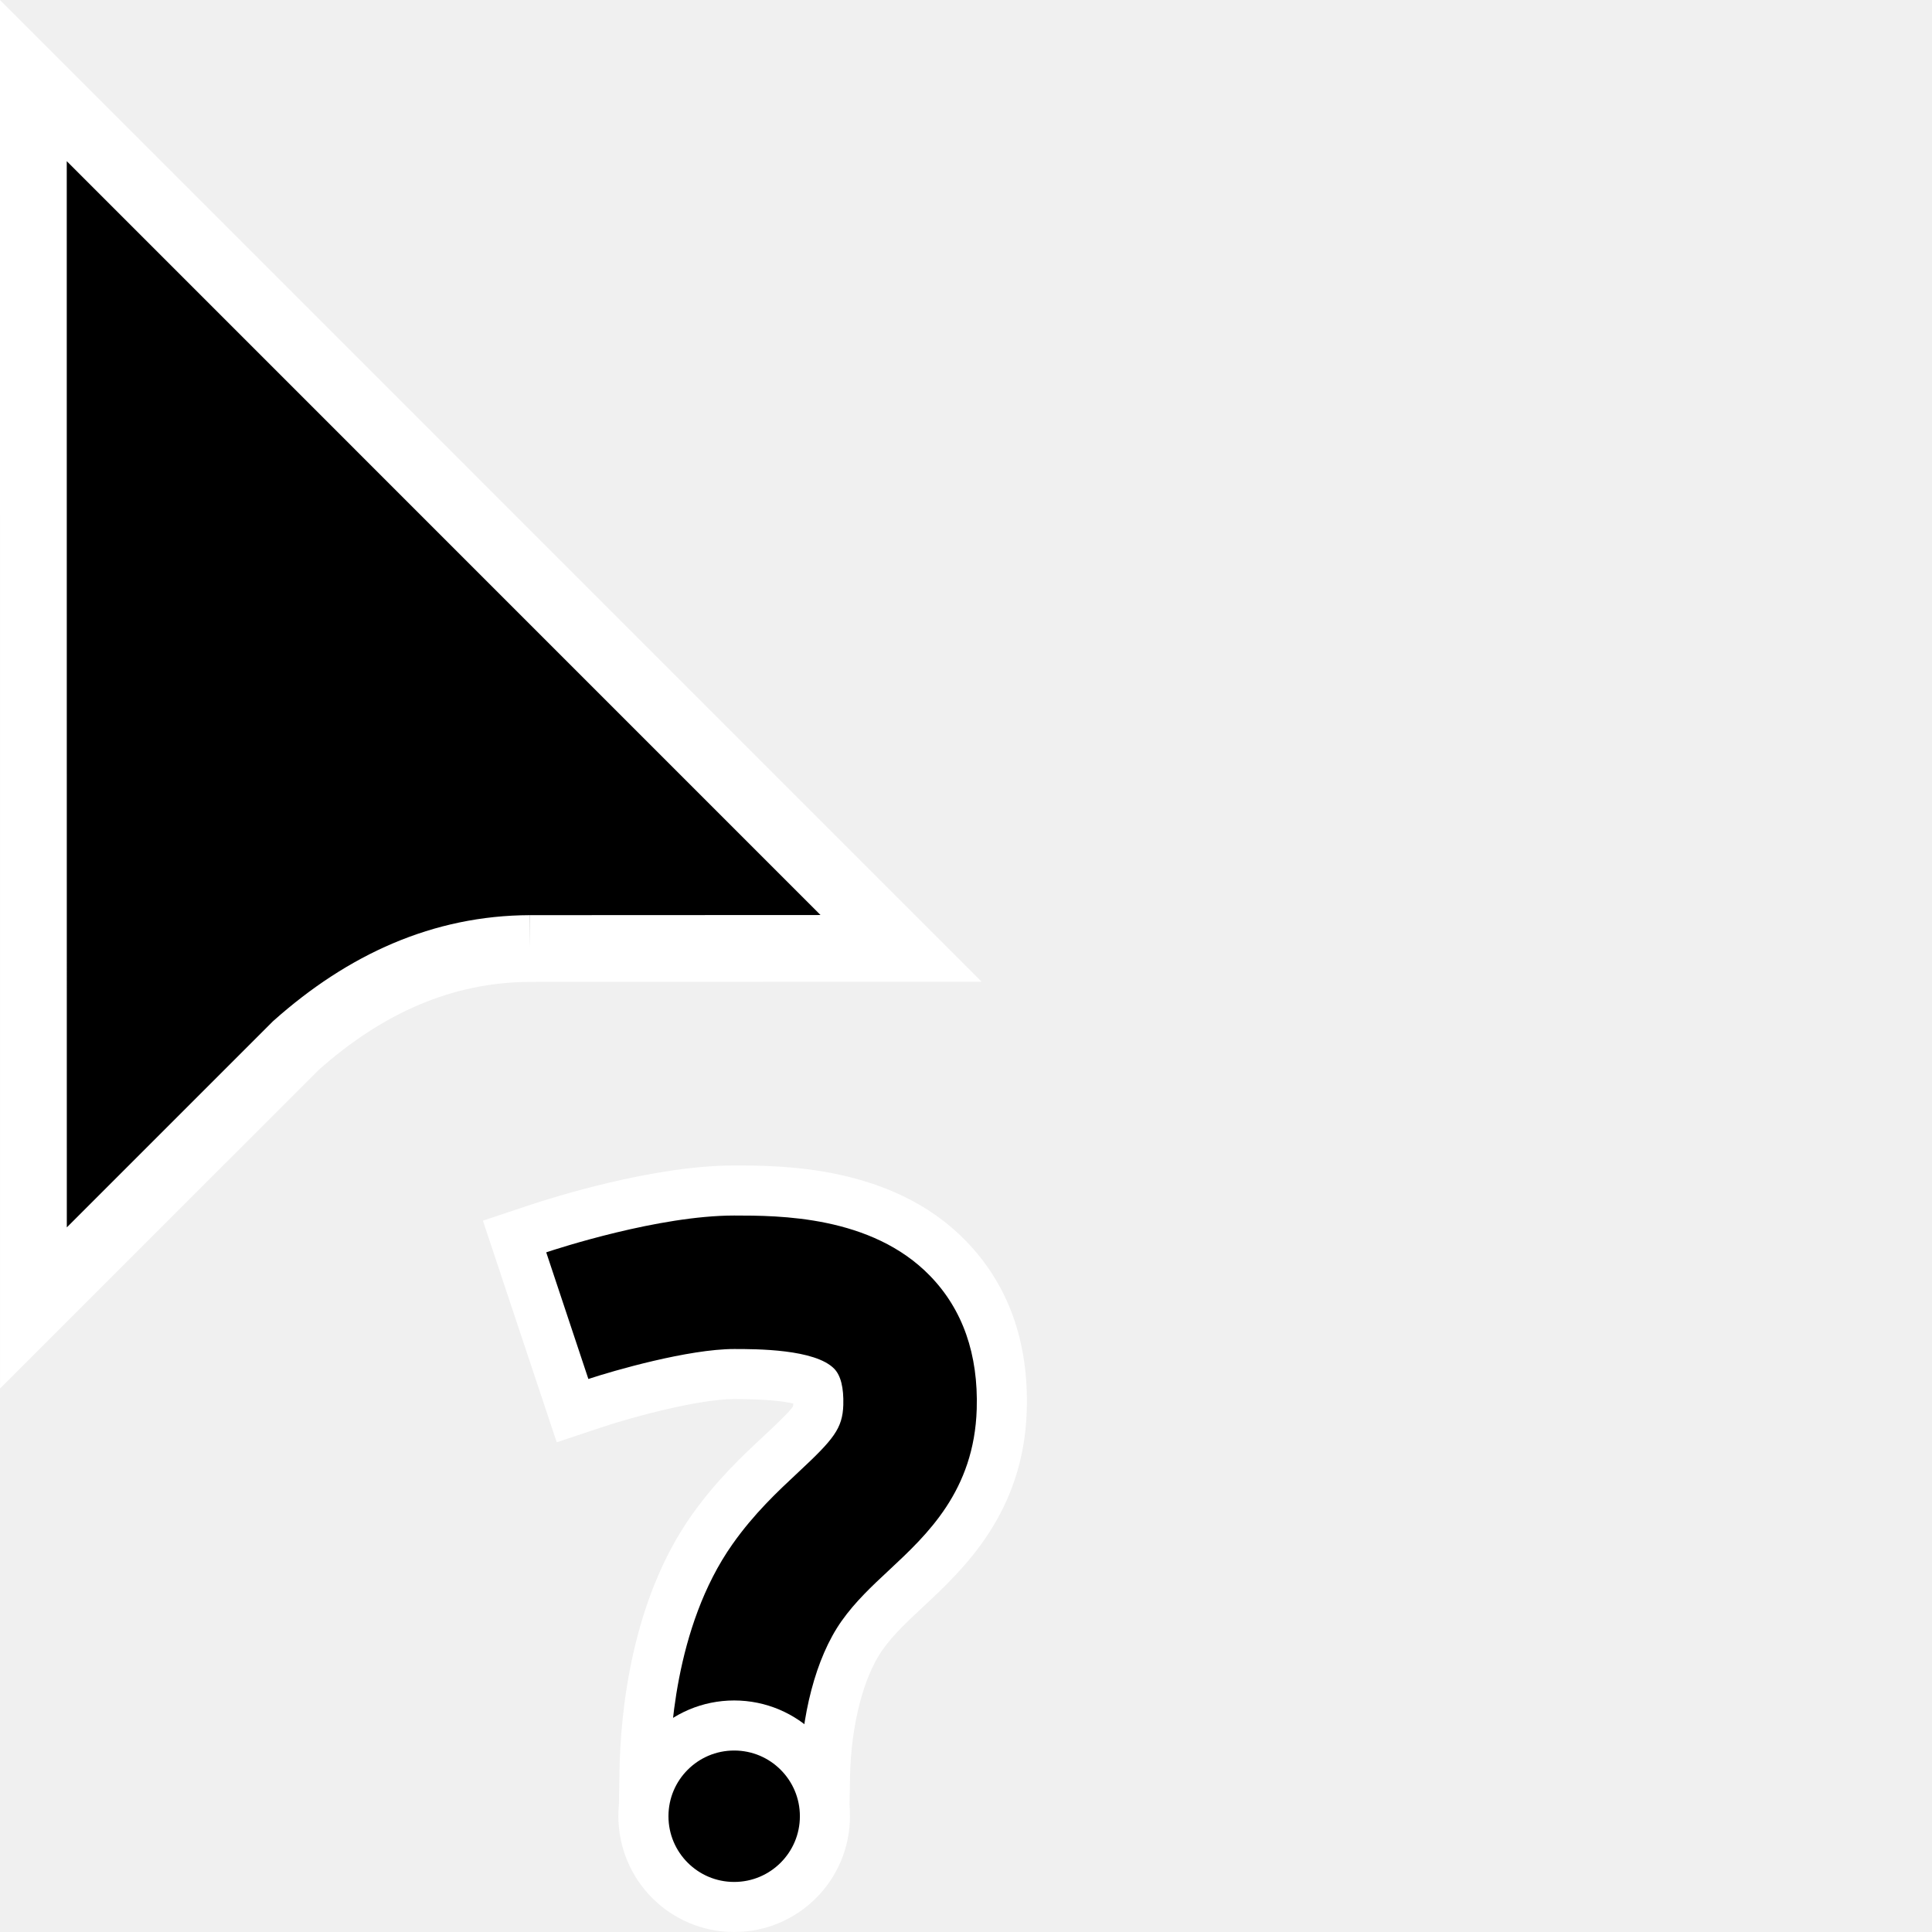
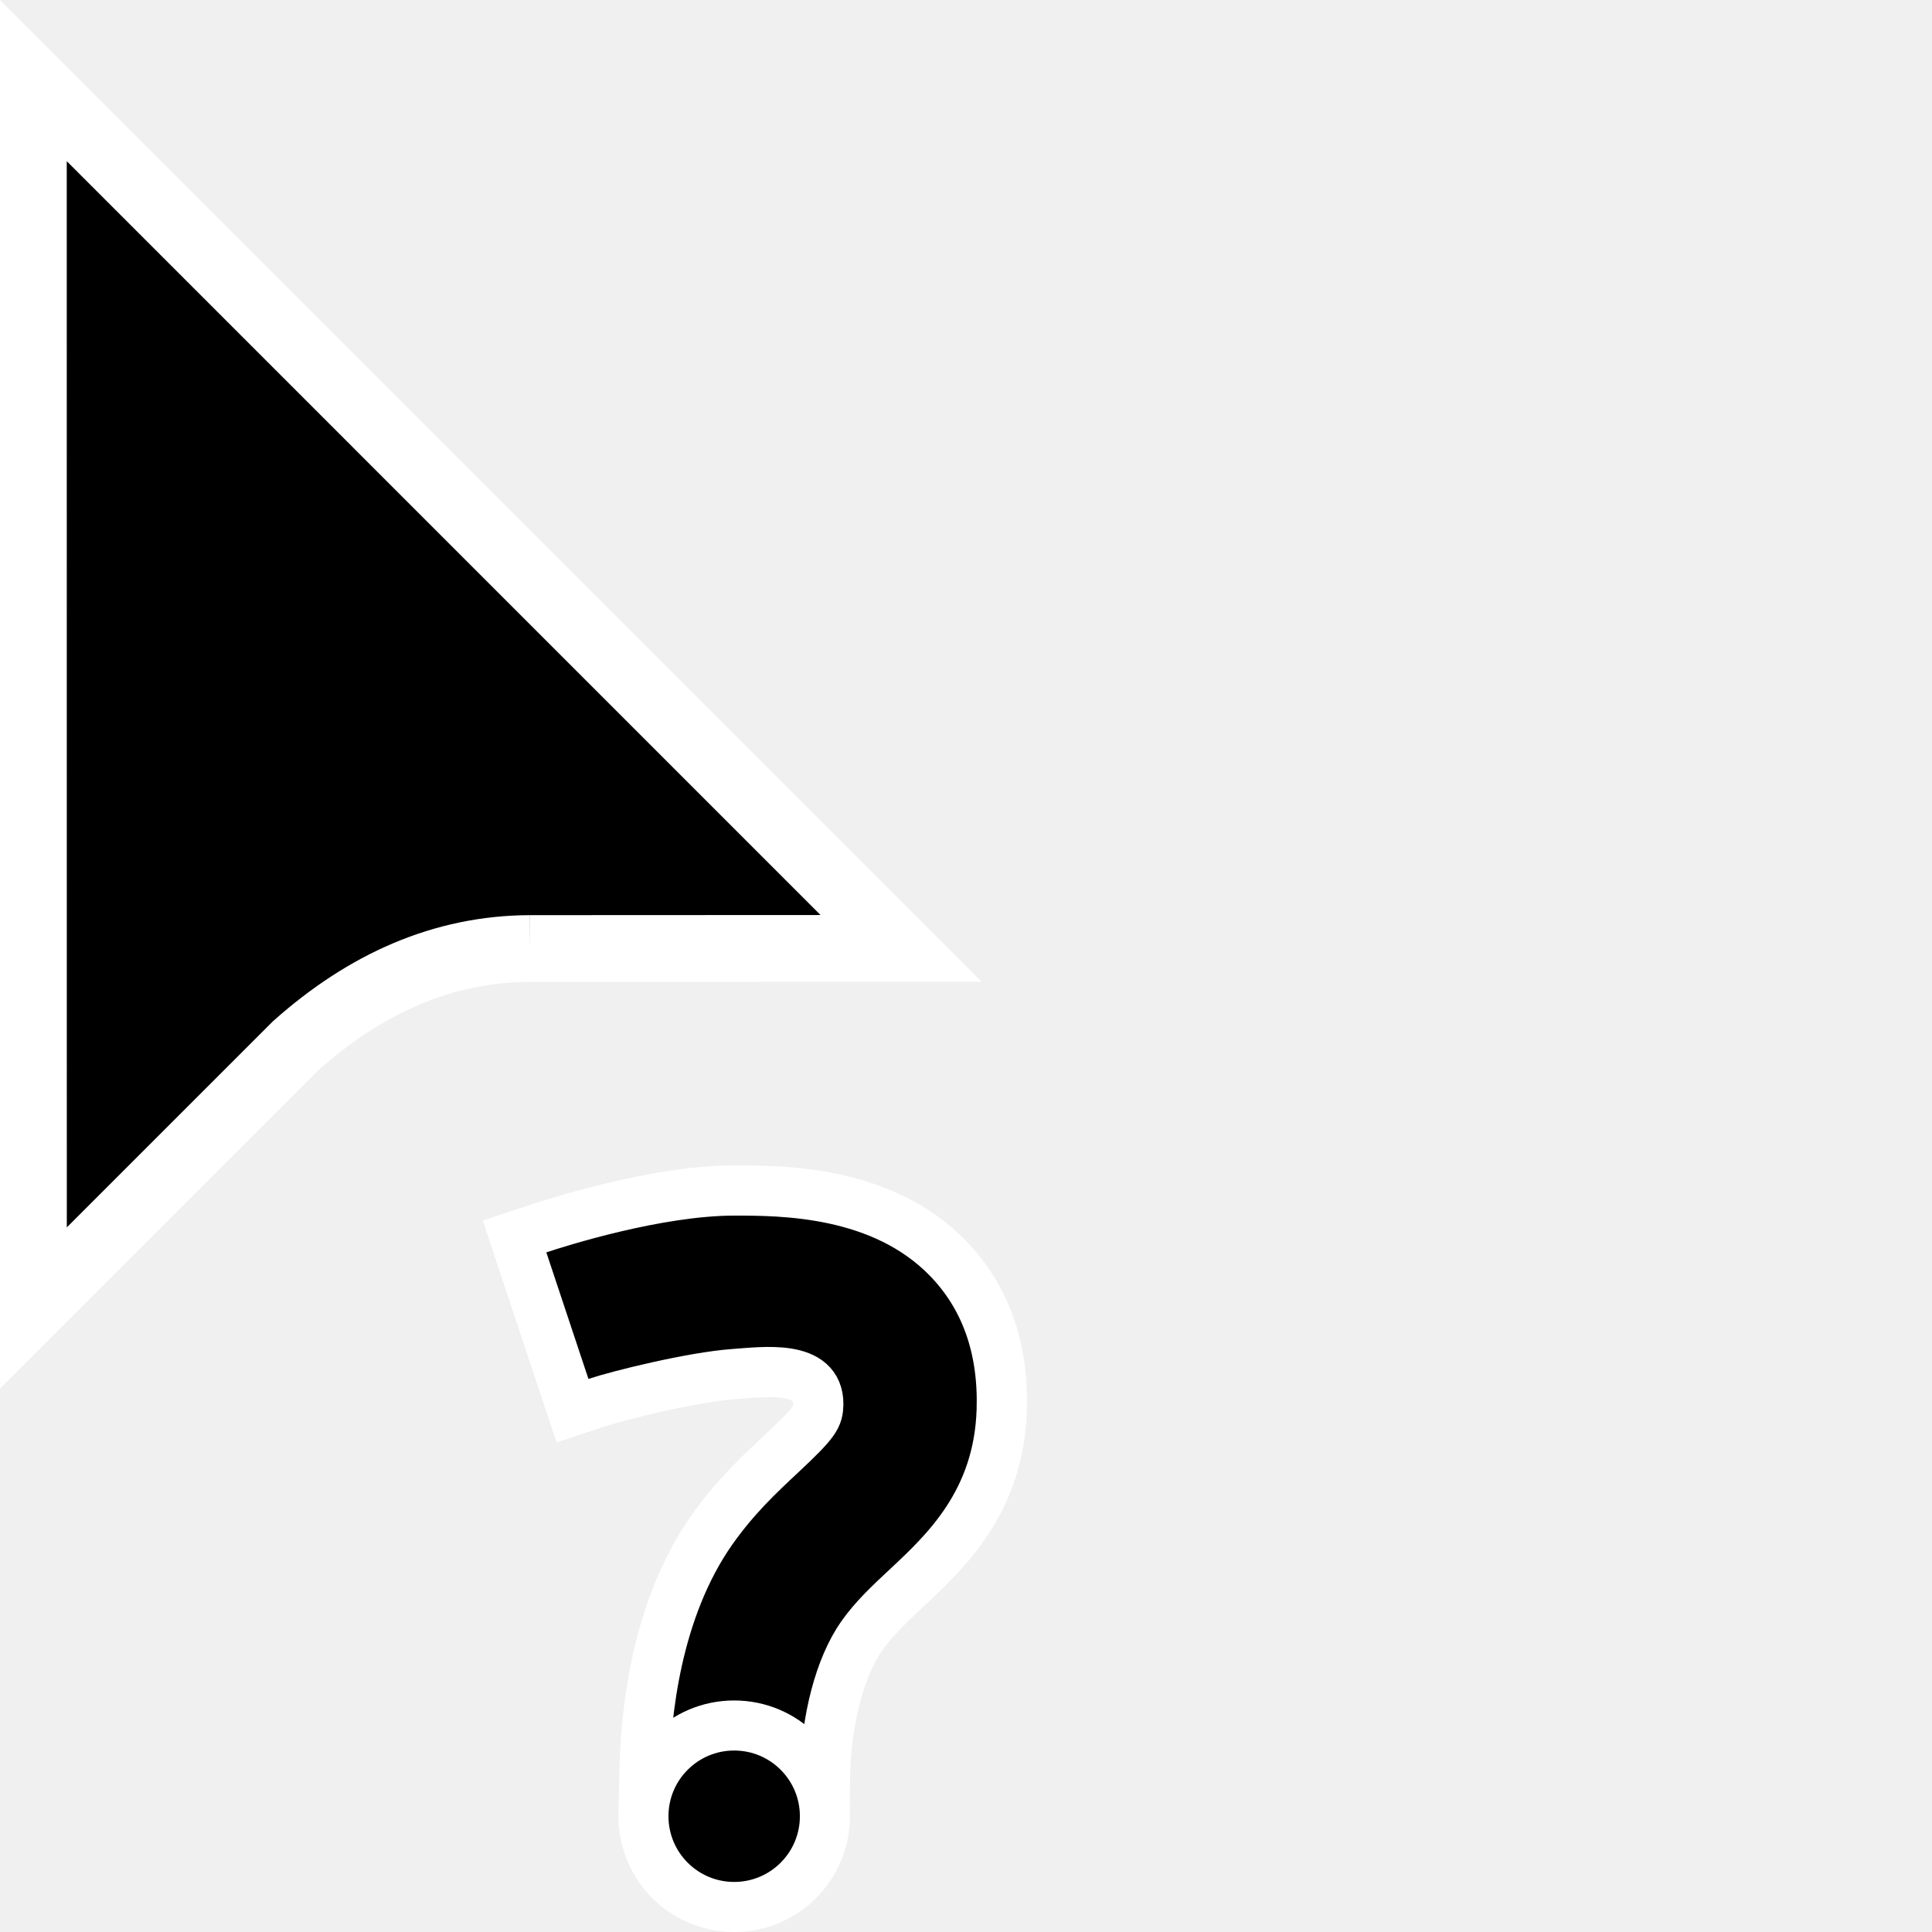
<svg xmlns="http://www.w3.org/2000/svg" version="1.1" id="svg1" width="75" height="75" viewBox="0 0 75 75">
  <defs id="defs1">
    <clipPath clipPathUnits="userSpaceOnUse" id="clipPath71-1">
      <path d="M 0,324 H 524 V 0 H 0 Z" transform="translate(-133.8805,-114.0009)" id="path71-2" />
    </clipPath>
    <clipPath clipPathUnits="userSpaceOnUse" id="clipPath73-7">
      <path d="M 0,324 H 524 V 0 H 0 Z" transform="translate(-137.3003,-88.5762)" id="path73-0" />
    </clipPath>
-     <clipPath clipPathUnits="userSpaceOnUse" id="clipPath75-9">
-       <path d="M 0,324 H 524 V 0 H 0 Z" transform="translate(-140,-107.5)" id="path75-3" />
-     </clipPath>
    <clipPath clipPathUnits="userSpaceOnUse" id="clipPath77-6">
      <path d="M 0,324 H 524 V 0 H 0 Z" transform="translate(-142.7189,-88)" id="path77-0" />
    </clipPath>
  </defs>
  <g id="layer1" transform="matrix(0.9716294,0,0,0.9716294,-34.00703,-0.9716279)">
    <path id="path70" d="m 0,0 11.12,0.005 -26,26.003 0.002,-36.778 7.866,7.865 C -4.931,-1.054 -2.616,-0.009 0,0" style="display:inline;fill:#000000;fill-opacity:1;fill-rule:evenodd;stroke:#ffffff;stroke-width:2;stroke-linecap:butt;stroke-linejoin:miter;stroke-miterlimit:10;stroke-dasharray:none;stroke-opacity:1" transform="matrix(1.333333,0,0,-1.333333,56.17351,38.89672)" clip-path="url(#clipPath71-1)" />
-     <path id="path72" d="m 0,0 0.013,0.745 c 0.029,1.684 0.33,4.865 2.024,7.265 0.69,0.978 1.421,1.661 2.065,2.262 1.06,0.99 1.106,1.127 1.118,1.497 0.012,0.425 -0.068,0.549 -0.068,0.55 -0.075,0.076 -0.498,0.355 -2.452,0.355 -1.262,0 -3.461,-0.637 -4.132,-0.861 l -0.712,-0.236 -1.737,5.22 0.712,0.236 c 0.574,0.191 3.555,1.141 5.869,1.141 1.439,0 4.434,0 6.408,-2.035 1.124,-1.16 1.665,-2.687 1.609,-4.537 C 10.633,8.844 9.031,7.35 7.862,6.259 7.363,5.793 6.896,5.356 6.53,4.838 5.868,3.899 5.454,2.325 5.422,0.628 L 5.408,-0.126 Z" style="display:inline;fill:#000000;fill-opacity:1;fill-rule:nonzero;stroke:none" transform="matrix(1.333333,0,0,-1.333333,60.73325,72.79632)" clip-path="url(#clipPath73-7)" />
-     <path id="path74" d="m 0,0 c -2.445,0 -5.516,-0.983 -6.107,-1.18 l -1.422,-0.474 0.473,-1.422 1.264,-3.796 0.474,-1.422 1.423,0.473 C -3.089,-7.553 -1.077,-7 0,-7 0.983,-7 1.503,-7.07 1.77,-7.133 1.769,-7.161 1.769,-7.188 1.764,-7.213 1.69,-7.358 1.115,-7.894 0.899,-8.096 c -0.642,-0.598 -1.437,-1.34 -2.175,-2.386 -1.81,-2.564 -2.131,-5.915 -2.161,-7.684 l -0.025,-1.491 1.49,-0.034 3.909,-0.091 1.507,-0.034 0.028,1.506 c 0.029,1.531 0.401,2.984 0.971,3.792 0.321,0.455 0.741,0.847 1.228,1.301 1.197,1.118 3.002,2.802 3.096,5.872 C 8.83,-5.284 8.218,-3.574 6.946,-2.263 4.752,0 1.422,0 0,0 m 0,-1.5 c 1.336,0 4.117,0 5.87,-1.808 0.978,-1.008 1.448,-2.351 1.398,-3.991 -0.075,-2.446 -1.485,-3.762 -2.617,-4.818 -0.526,-0.49 -1.022,-0.953 -1.434,-1.536 -0.784,-1.112 -1.212,-2.856 -1.245,-4.629 l -3.909,0.09 c 0.015,0.917 0.121,4.344 1.887,6.845 0.649,0.92 1.352,1.576 1.972,2.155 1.056,0.984 1.326,1.311 1.348,2.015 0.015,0.518 -0.076,0.883 -0.271,1.085 C 2.424,-5.5 0.663,-5.5 0,-5.5 c -1.366,0 -3.617,-0.648 -4.369,-0.898 l -1.263,3.795 C -5.294,-2.49 -2.259,-1.5 0,-1.5" style="display:inline;fill:#ffffff;fill-opacity:1;fill-rule:nonzero;stroke:none" transform="matrix(1.333333,0,0,-1.333333,64.33285,47.56459)" clip-path="url(#clipPath75-9)" />
+     <path id="path72" d="M -9.1103993e-4,0.123 0.013,0.745 c 0.029,1.684 0.33,4.865 2.024,7.265 0.69,0.978 1.421,1.661 2.065,2.262 1.06,0.99 1.106,1.127 1.118,1.497 0.014,1.193 -1.619,0.97 -2.52,0.905 -1.259,-0.091 -3.461,-0.637 -4.132,-0.861 l -0.712,-0.236 -1.737,5.22 0.712,0.236 c 0.574,0.191 3.555,1.141 5.869,1.141 1.439,0 4.434,0 6.408,-2.035 1.124,-1.16 1.665,-2.687 1.609,-4.537 C 10.633,8.844 9.031,7.35 7.862,6.259 7.363,5.793 6.896,5.356 6.53,4.838 5.868,3.899 5.454,2.325 5.422,0.628 L 5.416,-0.031 Z" style="display:inline;fill:#000000;fill-opacity:1;fill-rule:nonzero;stroke:#ffffff;stroke-width:1.505;stroke-dasharray:none;stroke-opacity:1" transform="matrix(1.333333,0,0,-1.333333,60.73325,72.79632)" clip-path="url(#clipPath73-7)" />
    <path id="path76" d="m 0,0 c 0,1.502 -1.217,2.719 -2.719,2.719 -1.502,0 -2.719,-1.217 -2.719,-2.719 0,-1.502 1.217,-2.719 2.719,-2.719 C -1.217,-2.719 0,-1.502 0,0" style="display:inline;fill:#000000;fill-opacity:1;fill-rule:nonzero;stroke:#ffffff;stroke-width:1.5;stroke-linecap:butt;stroke-linejoin:miter;stroke-miterlimit:10;stroke-dasharray:none;stroke-opacity:1" transform="matrix(1.333333,0,0,-1.333333,67.95805,73.56459)" clip-path="url(#clipPath77-6)" />
  </g>
</svg>
